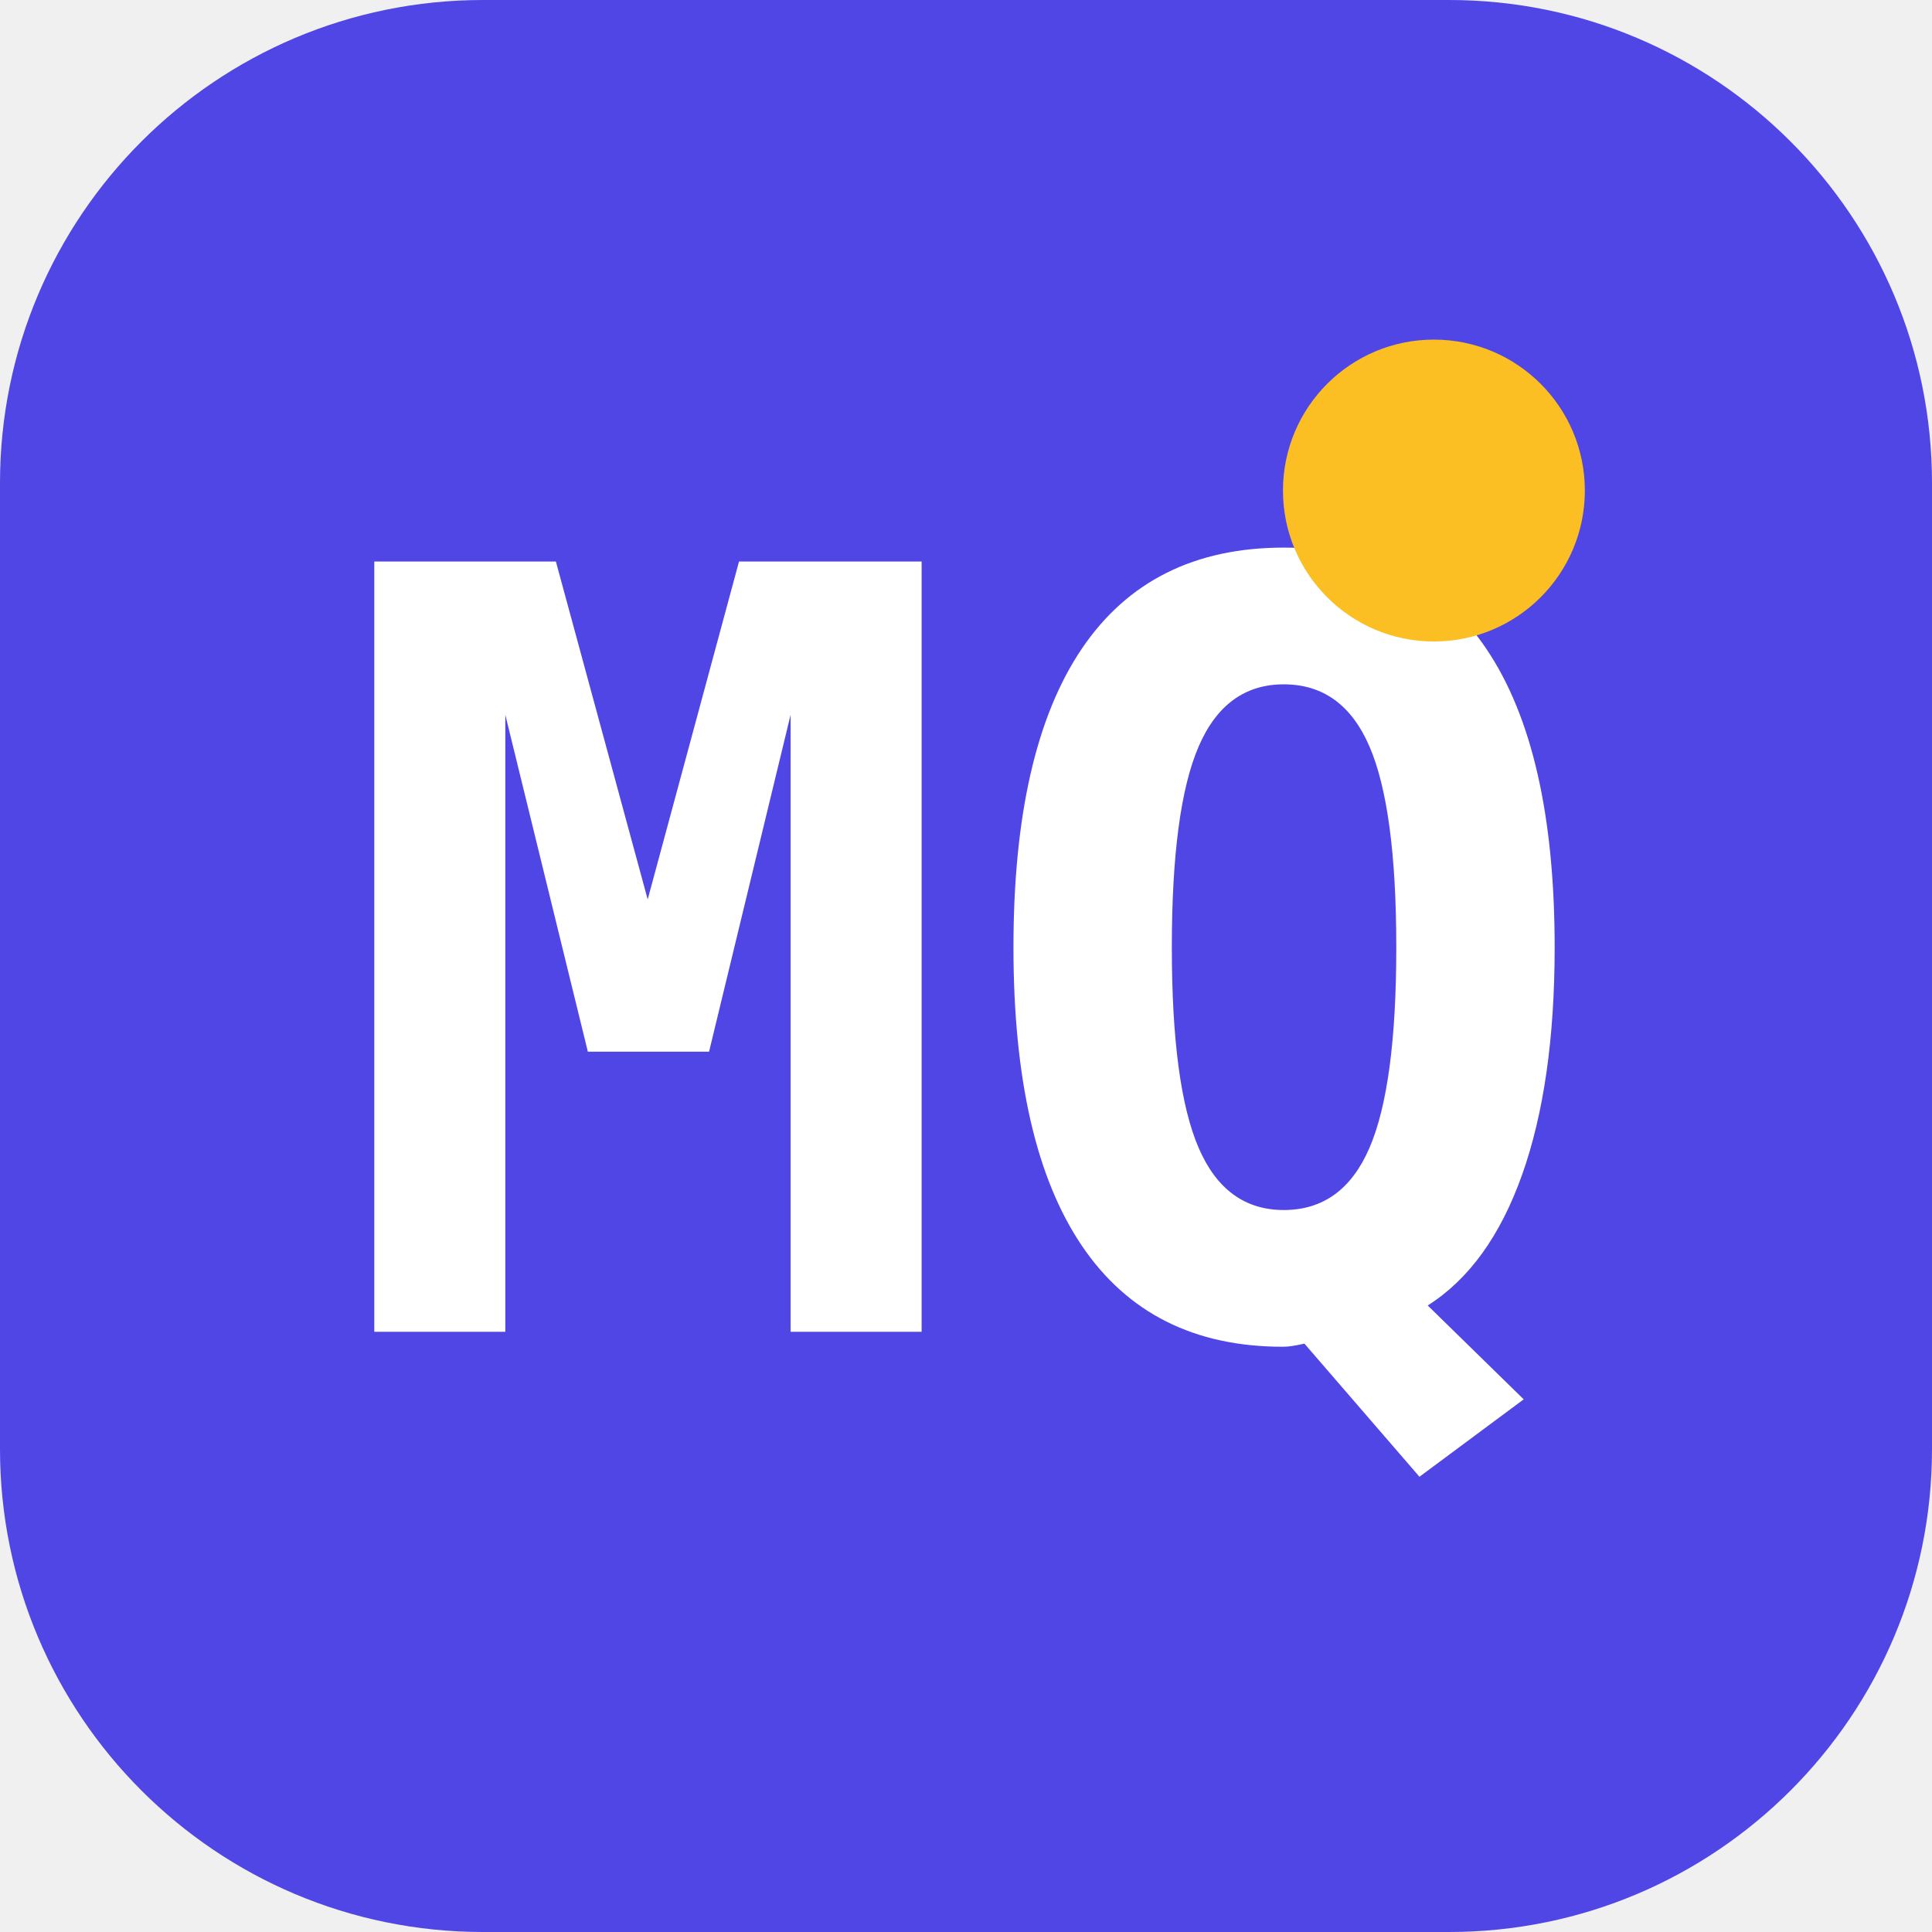
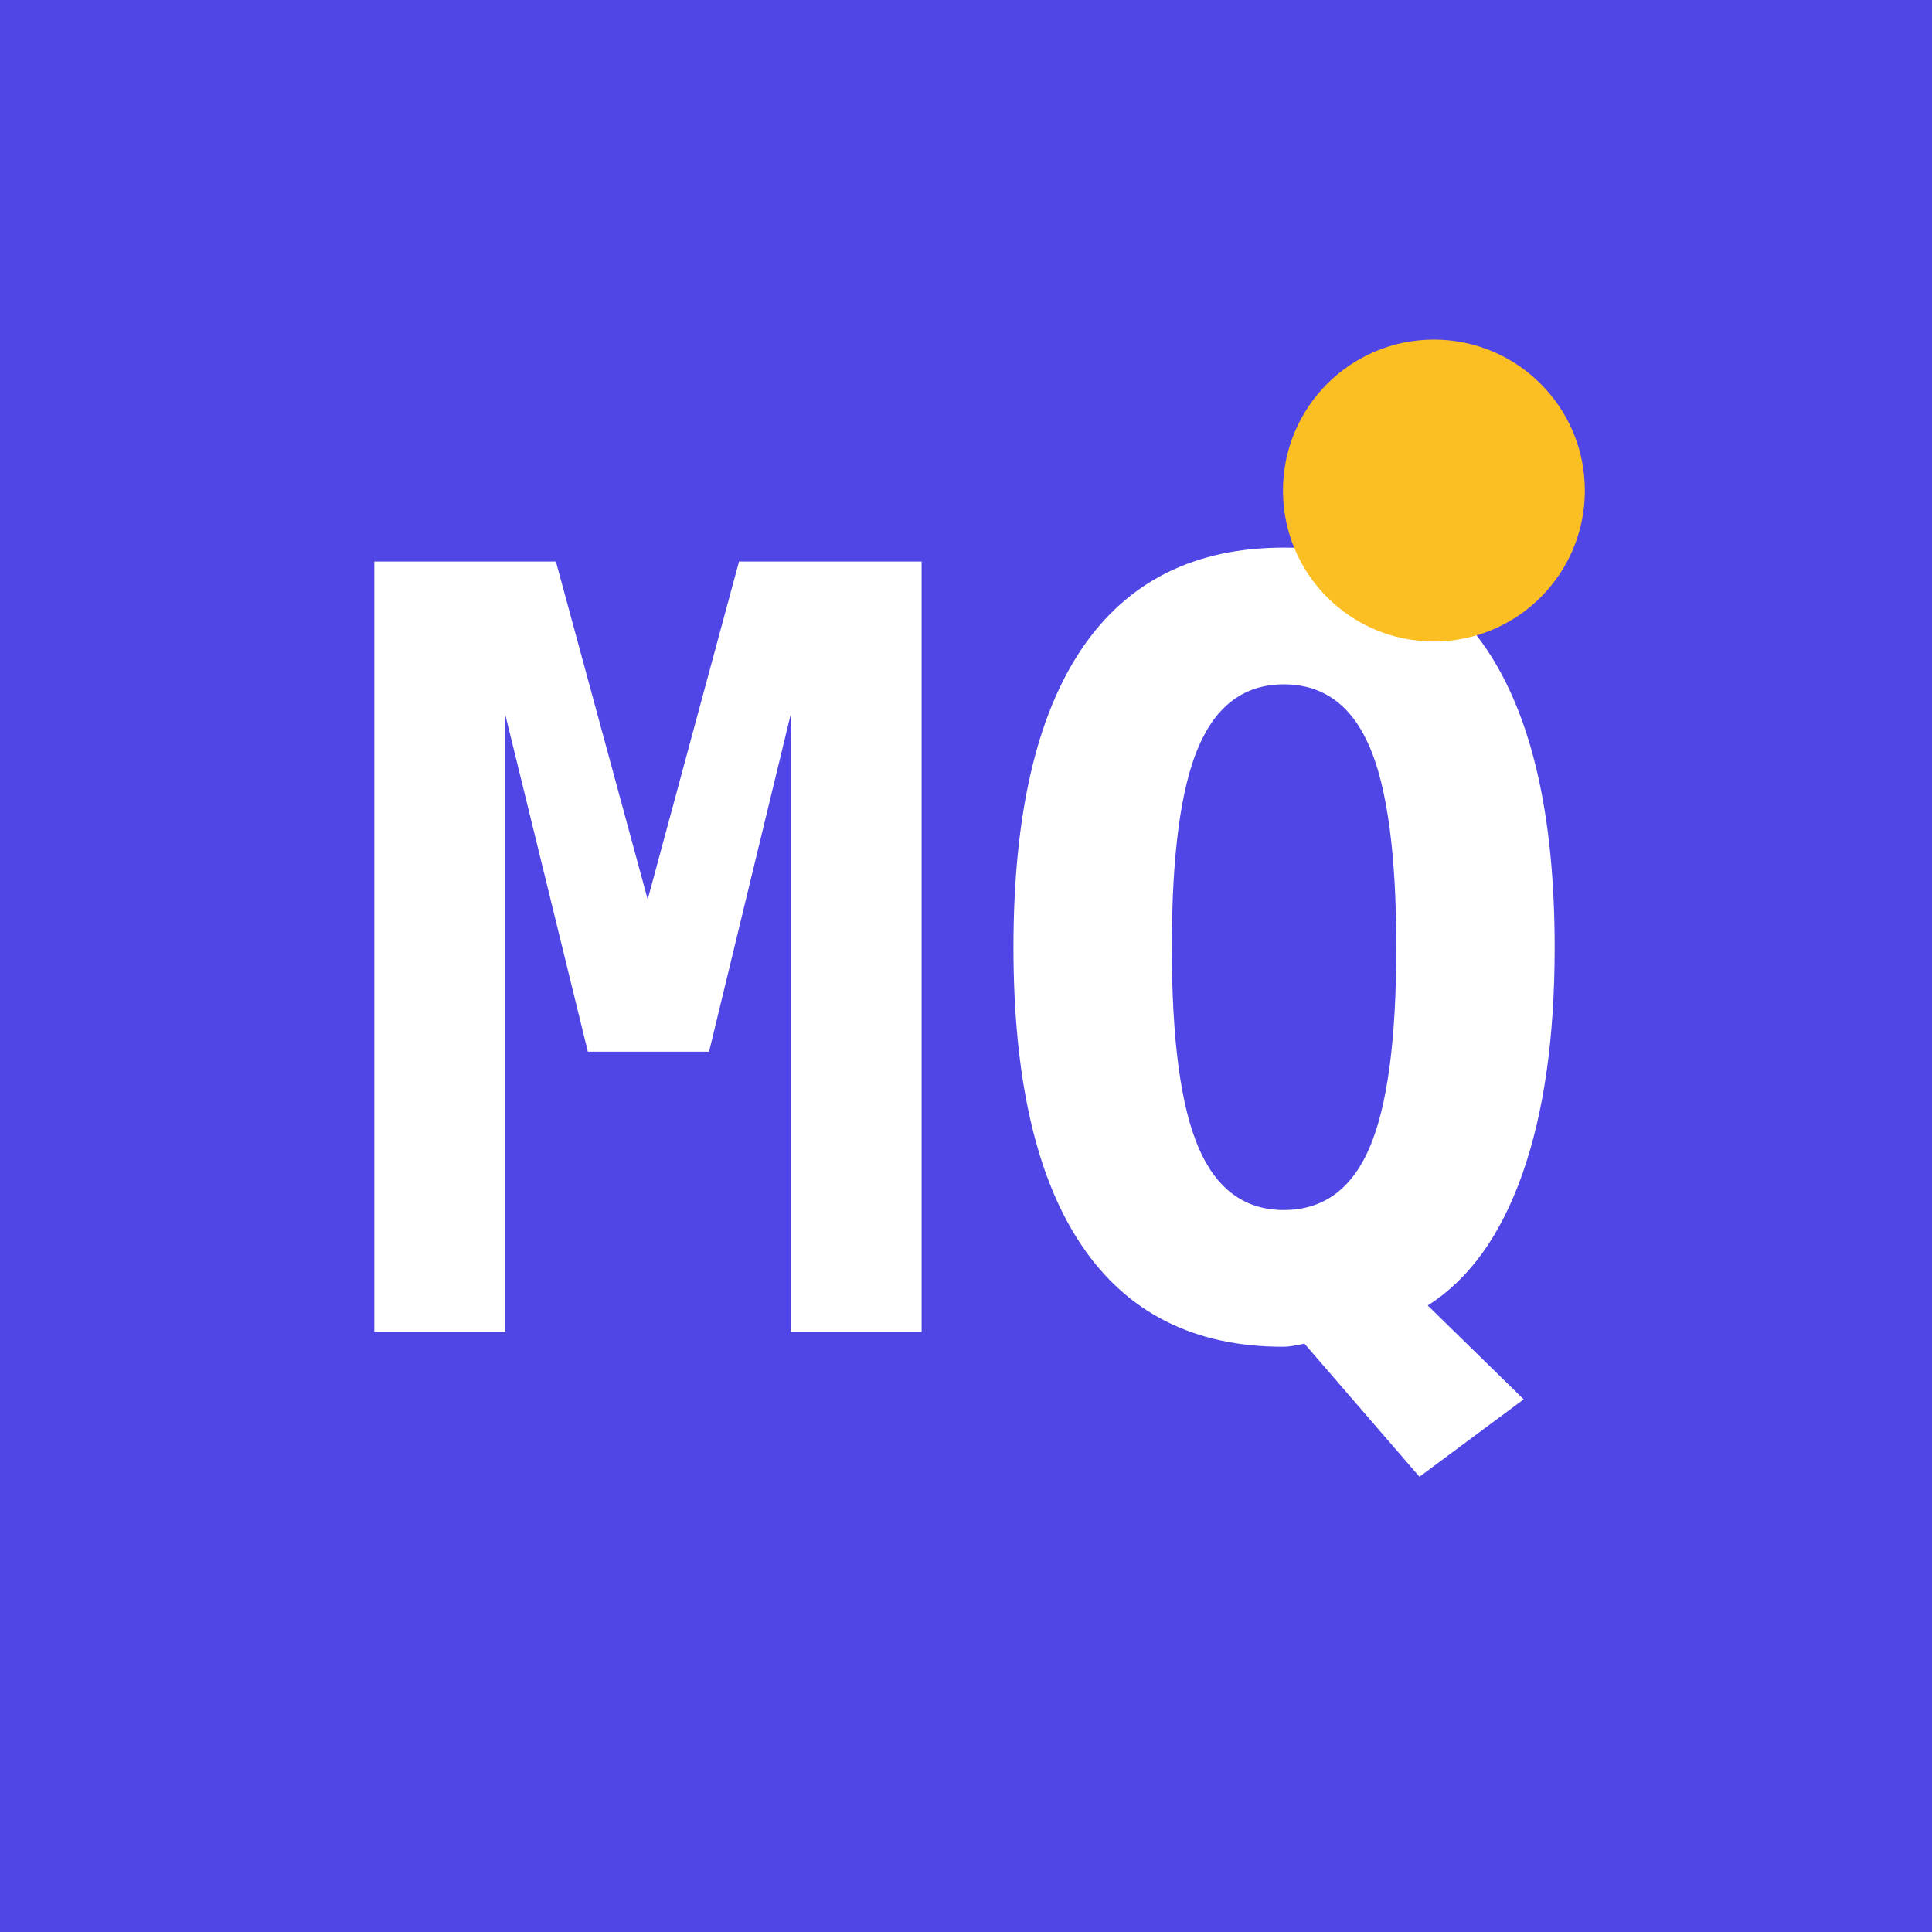
<svg xmlns="http://www.w3.org/2000/svg" viewBox="0 0 512 512">
-   <rect width="512" height="512" rx="128" fill="#4f46e5" />
+   <rect width="512" height="512" fill="#4f46e5" />
  <text x="50%" y="50%" dominant-baseline="central" text-anchor="middle" font-family="monospace" font-weight="bold" font-size="280" fill="white">MQ</text>
  <circle cx="380" cy="130" r="40" fill="#fbbf24" />
</svg>
